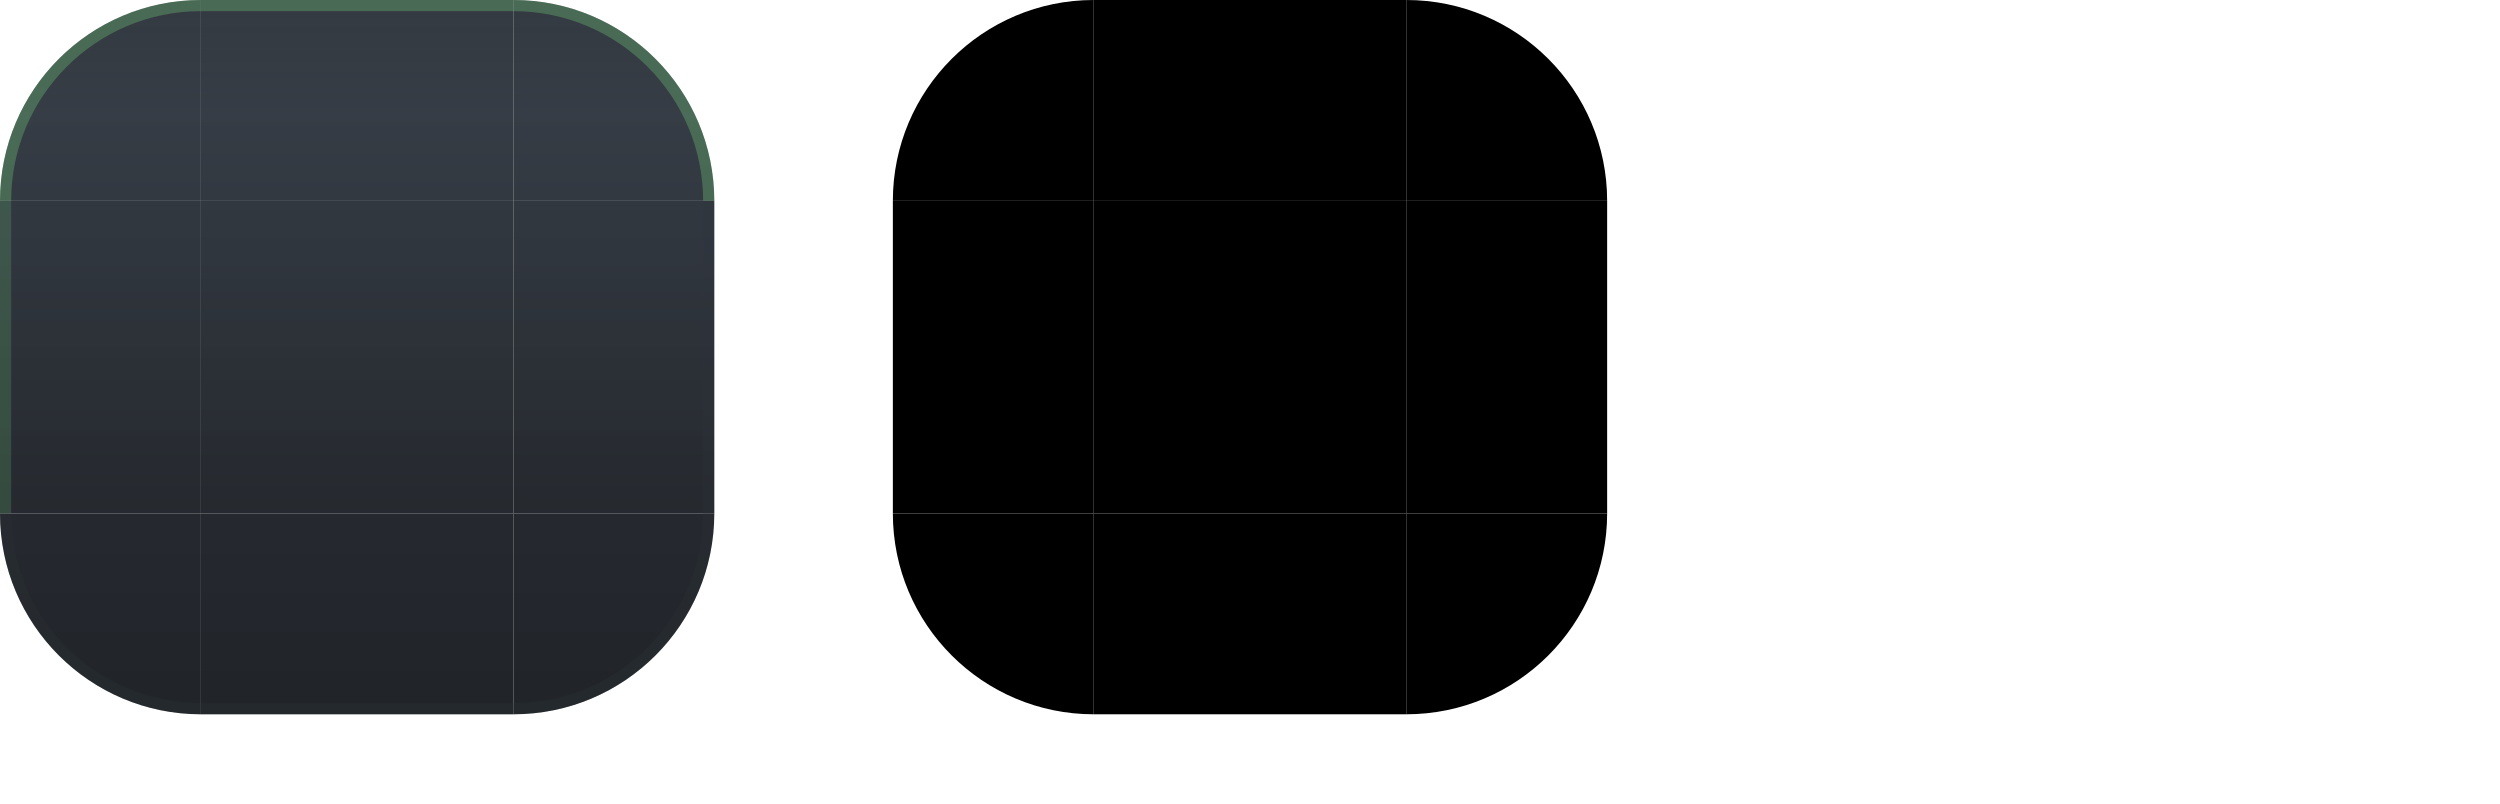
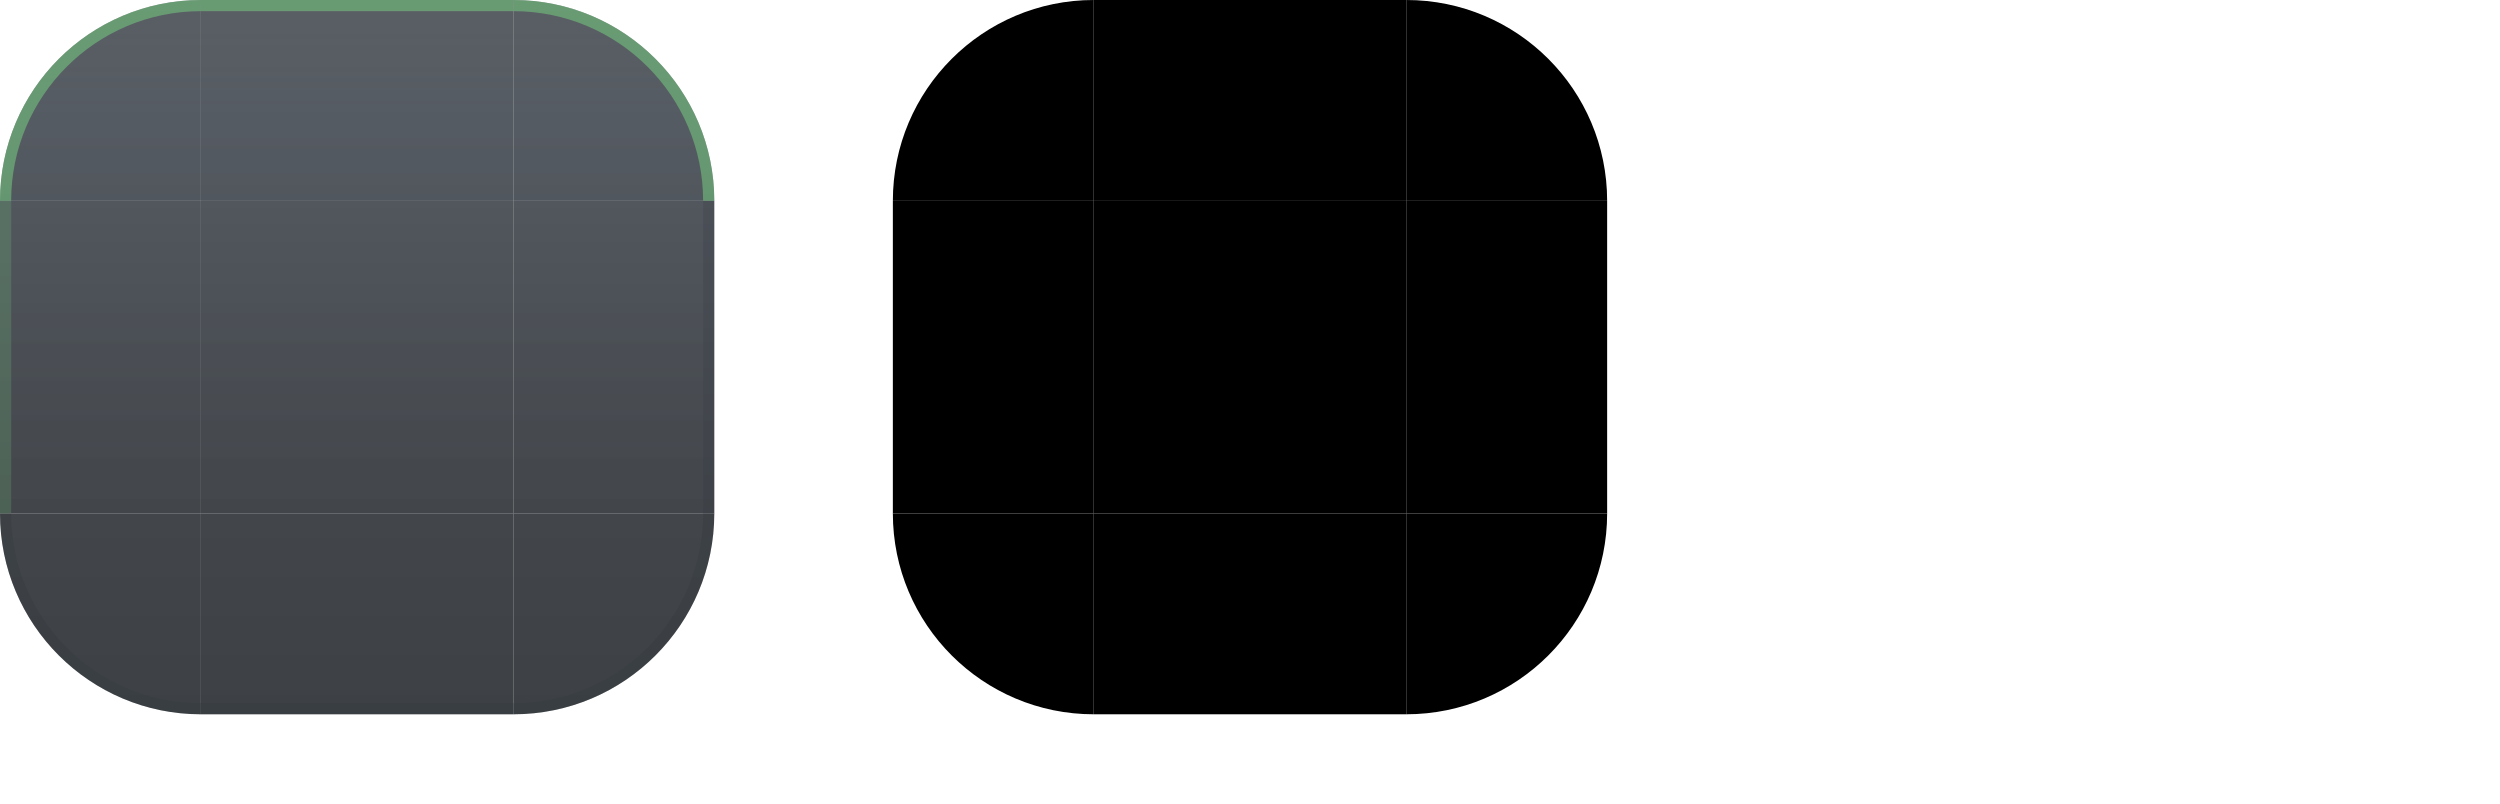
<svg xmlns="http://www.w3.org/2000/svg" width="224" height="72" viewBox="0 0 224 72">
  <style id="current-color-scheme" type="text/css">
    .ColorScheme-Background { color: #131A22; }
    .ColorScheme-Highlight  { color: #3FB950; }
    .ColorScheme-Text       { color: #E6EDF3; }
  </style>
  <defs>
    <linearGradient id="ui2-dialog-glass" gradientUnits="userSpaceOnUse" x1="0" y1="0" x2="0" y2="64">
-       <stop offset="0" stop-color="#131A22" stop-opacity="0.86" />
-       <stop offset="0.16" stop-color="#1A222C" stop-opacity="0.88" />
-       <stop offset="0.72" stop-color="#0D1117" stop-opacity="0.90" />
-       <stop offset="1" stop-color="#0D1117" stop-opacity="0.92" />
+       <stop offset="0" stop-color="#131A22" stop-opacity="0.70" />
+       <stop offset="0.16" stop-color="#1A222C" stop-opacity="0.74" />
+       <stop offset="0.72" stop-color="#0D1117" stop-opacity="0.78" />
+       <stop offset="1" stop-color="#0D1117" stop-opacity="0.80" />
    </linearGradient>
  </defs>
  <g id="topleft">
    <path d="M0 18A18 18 0 0 1 18 0V18Z" fill="url(#ui2-dialog-glass)" />
-     <path d="M0 18A18 18 0 0 1 18 0V1A17 17 0 0 0 1 18Z" fill="#7EE787" fill-opacity="0.28" />
+     <path d="M0 18A18 18 0 0 1 18 0V1A17 17 0 0 0 1 18Z" fill="#7EE787" fill-opacity="0.44" />
  </g>
  <g id="topright">
    <path d="M46 0A18 18 0 0 1 64 18H46Z" fill="url(#ui2-dialog-glass)" />
-     <path d="M46 0A18 18 0 0 1 64 18H63A17 17 0 0 0 46 1Z" fill="#7EE787" fill-opacity="0.28" />
+     <path d="M46 0A18 18 0 0 1 64 18H63A17 17 0 0 0 46 1Z" fill="#7EE787" fill-opacity="0.44" />
  </g>
  <g id="bottomleft">
    <path d="M18 64A18 18 0 0 1 0 46H18Z" fill="url(#ui2-dialog-glass)" />
    <path d="M18 64A18 18 0 0 1 0 46H1A17 17 0 0 0 18 63Z" fill="#30363D" fill-opacity="0.24" />
  </g>
  <g id="bottomright">
    <path d="M64 46A18 18 0 0 1 46 64V46Z" fill="url(#ui2-dialog-glass)" />
    <path d="M64 46A18 18 0 0 1 46 64V63A17 17 0 0 0 63 46Z" fill="#30363D" fill-opacity="0.24" />
  </g>
  <g id="top">
    <rect x="18" width="28" height="18" fill="url(#ui2-dialog-glass)" />
-     <rect x="18" width="28" height="1" fill="#7EE787" fill-opacity="0.28" />
+     <rect x="18" width="28" height="1" fill="#7EE787" fill-opacity="0.44" />
  </g>
  <g id="bottom">
    <rect x="18" y="46" width="28" height="18" fill="url(#ui2-dialog-glass)" />
    <rect x="18" y="63" width="28" height="1" fill="#30363D" fill-opacity="0.24" />
  </g>
  <g id="left">
    <rect y="18" width="18" height="28" fill="url(#ui2-dialog-glass)" />
    <rect y="18" width="1" height="28" fill="#7EE787" fill-opacity="0.18" />
  </g>
  <g id="right">
    <rect x="46" y="18" width="18" height="28" fill="url(#ui2-dialog-glass)" />
    <rect x="63" y="18" width="1" height="28" fill="#30363D" fill-opacity="0.20" />
  </g>
  <rect id="center" x="18" y="18" width="28" height="28" fill="url(#ui2-dialog-glass)" />
  <path id="mask-topleft" d="M80 18A18 18 0 0 1 98 0V18Z" fill="#000" />
  <rect id="mask-top" x="98" width="28" height="18" fill="#000" />
  <path id="mask-topright" d="M126 0A18 18 0 0 1 144 18H126Z" fill="#000" />
  <rect id="mask-left" x="80" y="18" width="18" height="28" fill="#000" />
  <rect id="mask-center" x="98" y="18" width="28" height="28" fill="#000" />
  <rect id="mask-right" x="126" y="18" width="18" height="28" fill="#000" />
  <path id="mask-bottomleft" d="M98 64A18 18 0 0 1 80 46H98Z" fill="#000" />
  <rect id="mask-bottom" x="98" y="46" width="28" height="18" fill="#000" />
  <path id="mask-bottomright" d="M144 46A18 18 0 0 1 126 64V46Z" fill="#000" />
  <rect id="hint-top-margin" x="164" y="0" width="4" height="12" fill="none" />
  <rect id="hint-bottom-margin" x="164" y="16" width="4" height="12" fill="none" />
  <rect id="hint-left-margin" x="160" y="32" width="12" height="4" fill="none" />
  <rect id="hint-right-margin" x="176" y="32" width="12" height="4" fill="none" />
  <rect id="hint-top-inset" x="164" y="42" width="4" height="1e-8" fill="none" />
  <rect id="hint-bottom-inset" x="164" y="46" width="4" height="1e-8" fill="none" />
  <rect id="hint-left-inset" x="160" y="52" width="1e-8" height="4" fill="none" />
  <rect id="hint-right-inset" x="176" y="52" width="1e-8" height="4" fill="none" />
  <rect id="hint-stretch-borders" x="164" y="60" width="4" height="4" fill="none" />
</svg>
